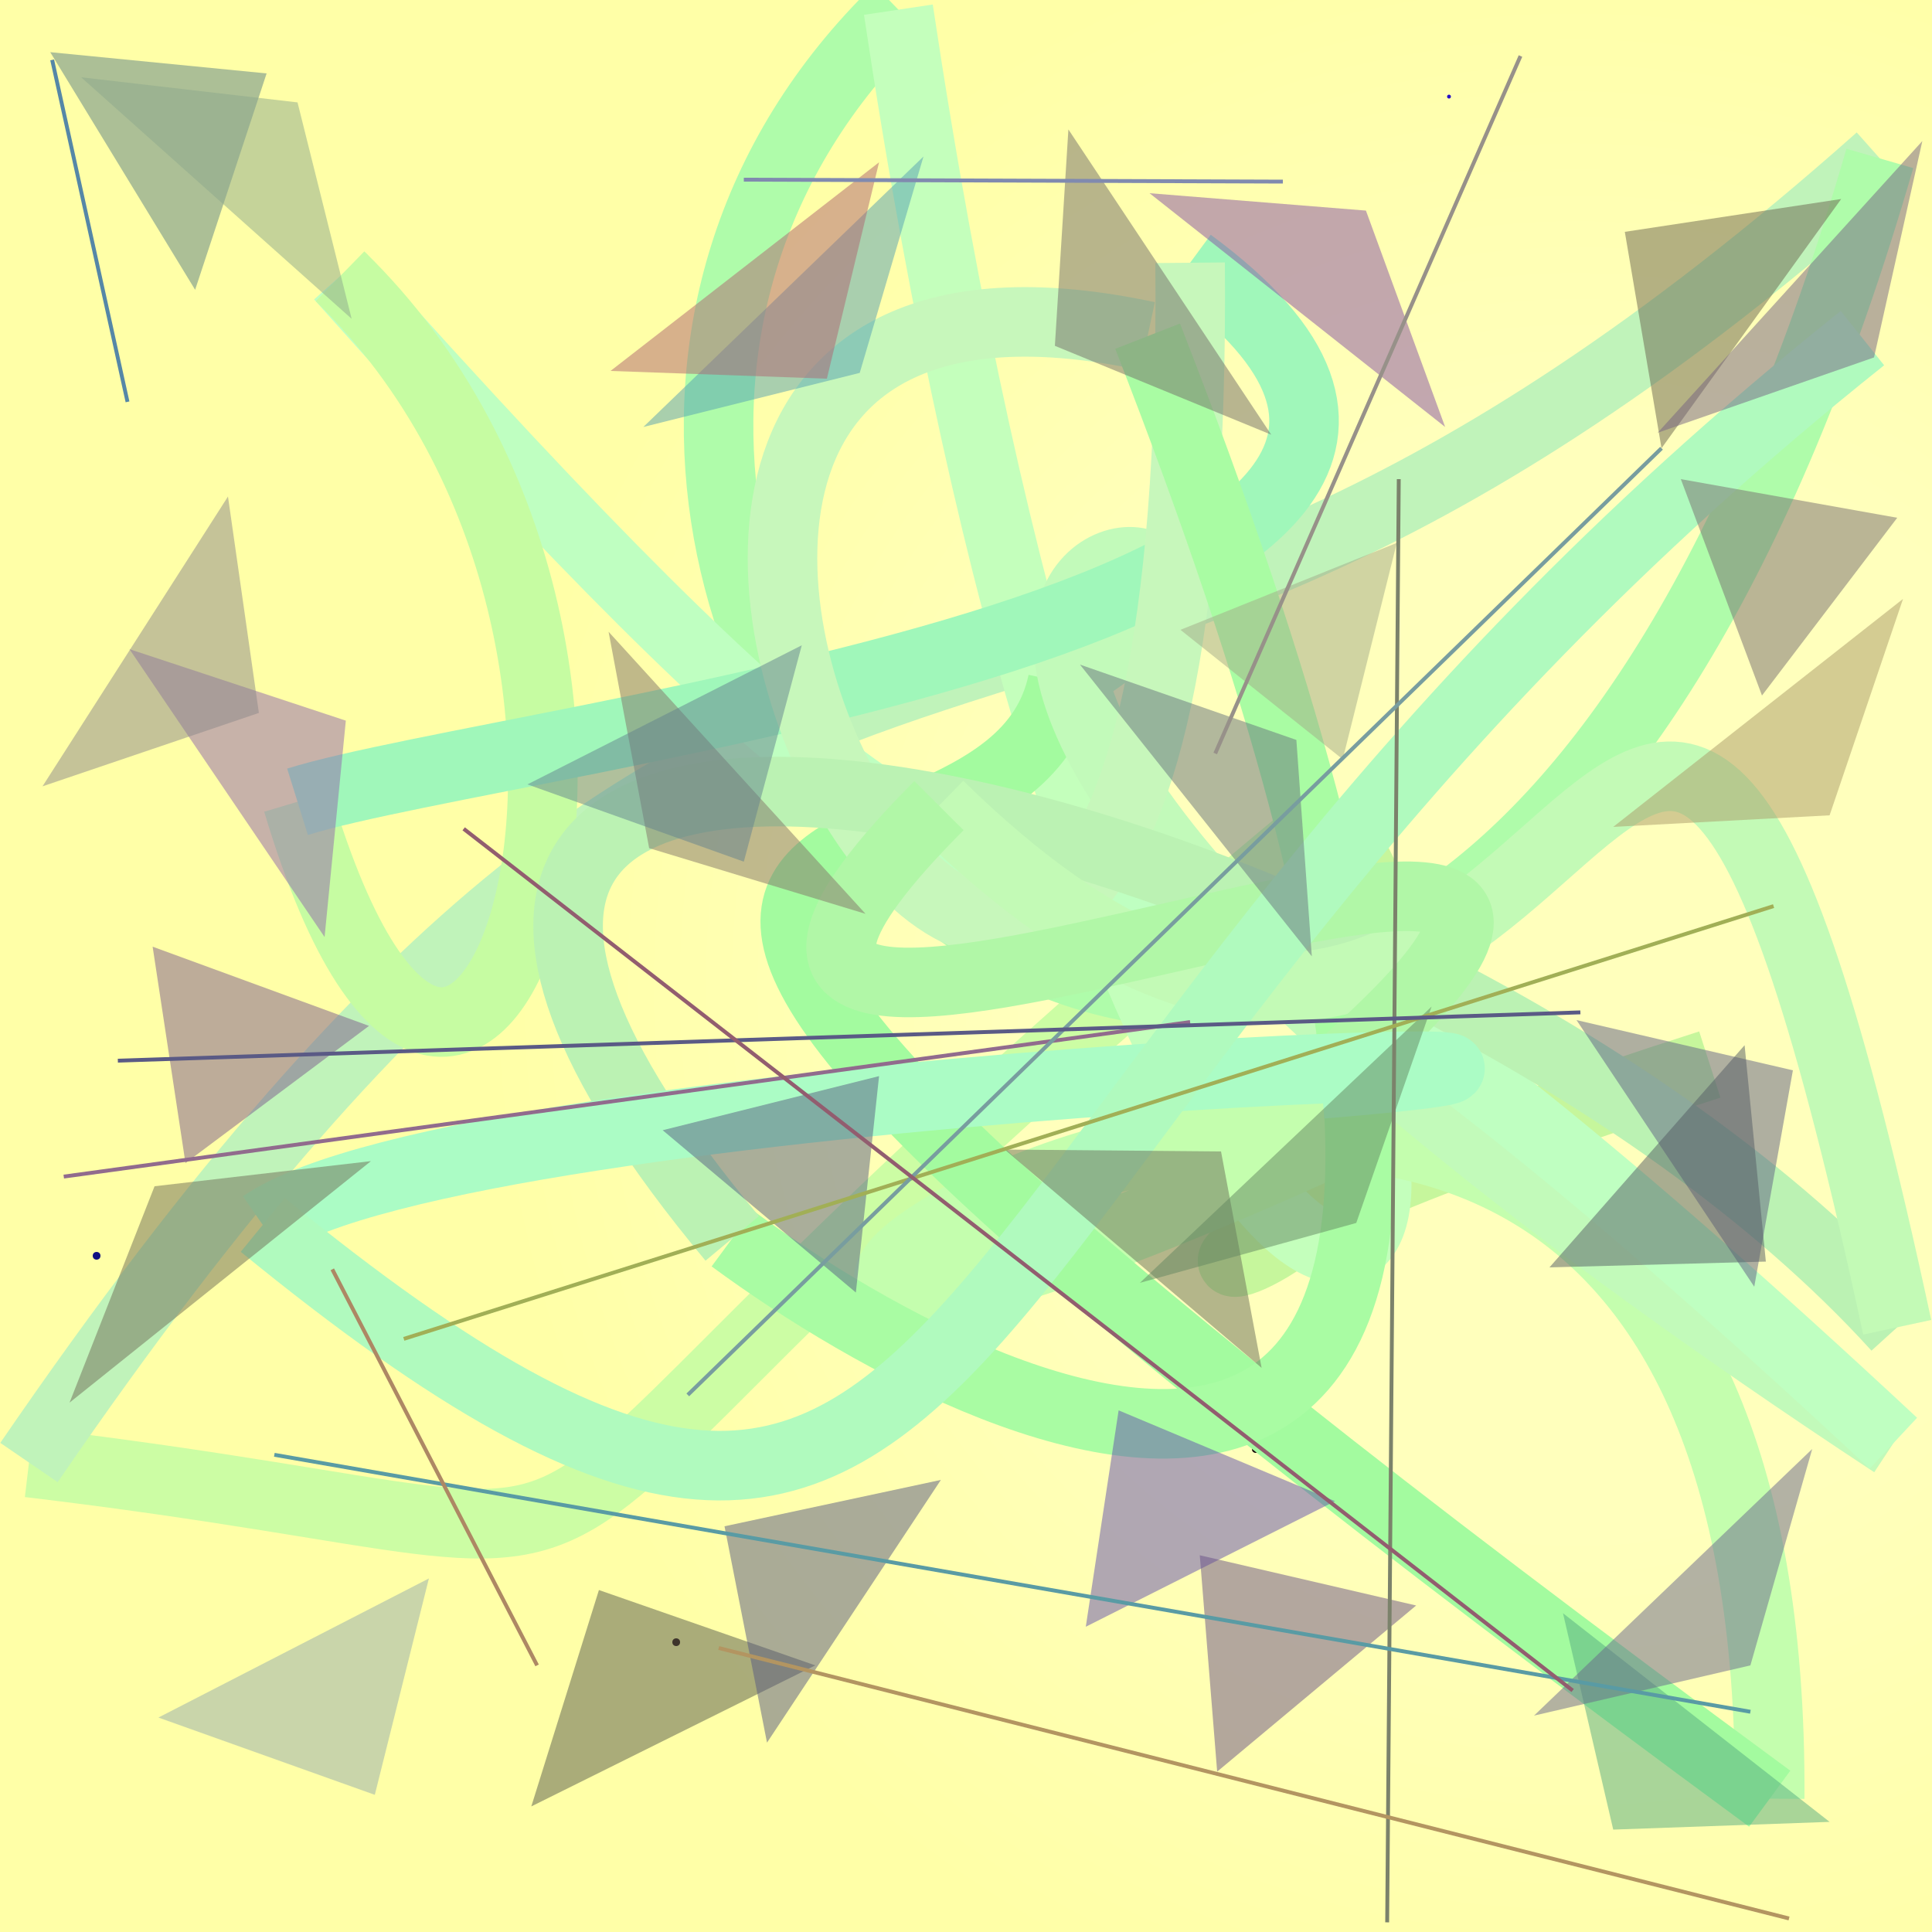
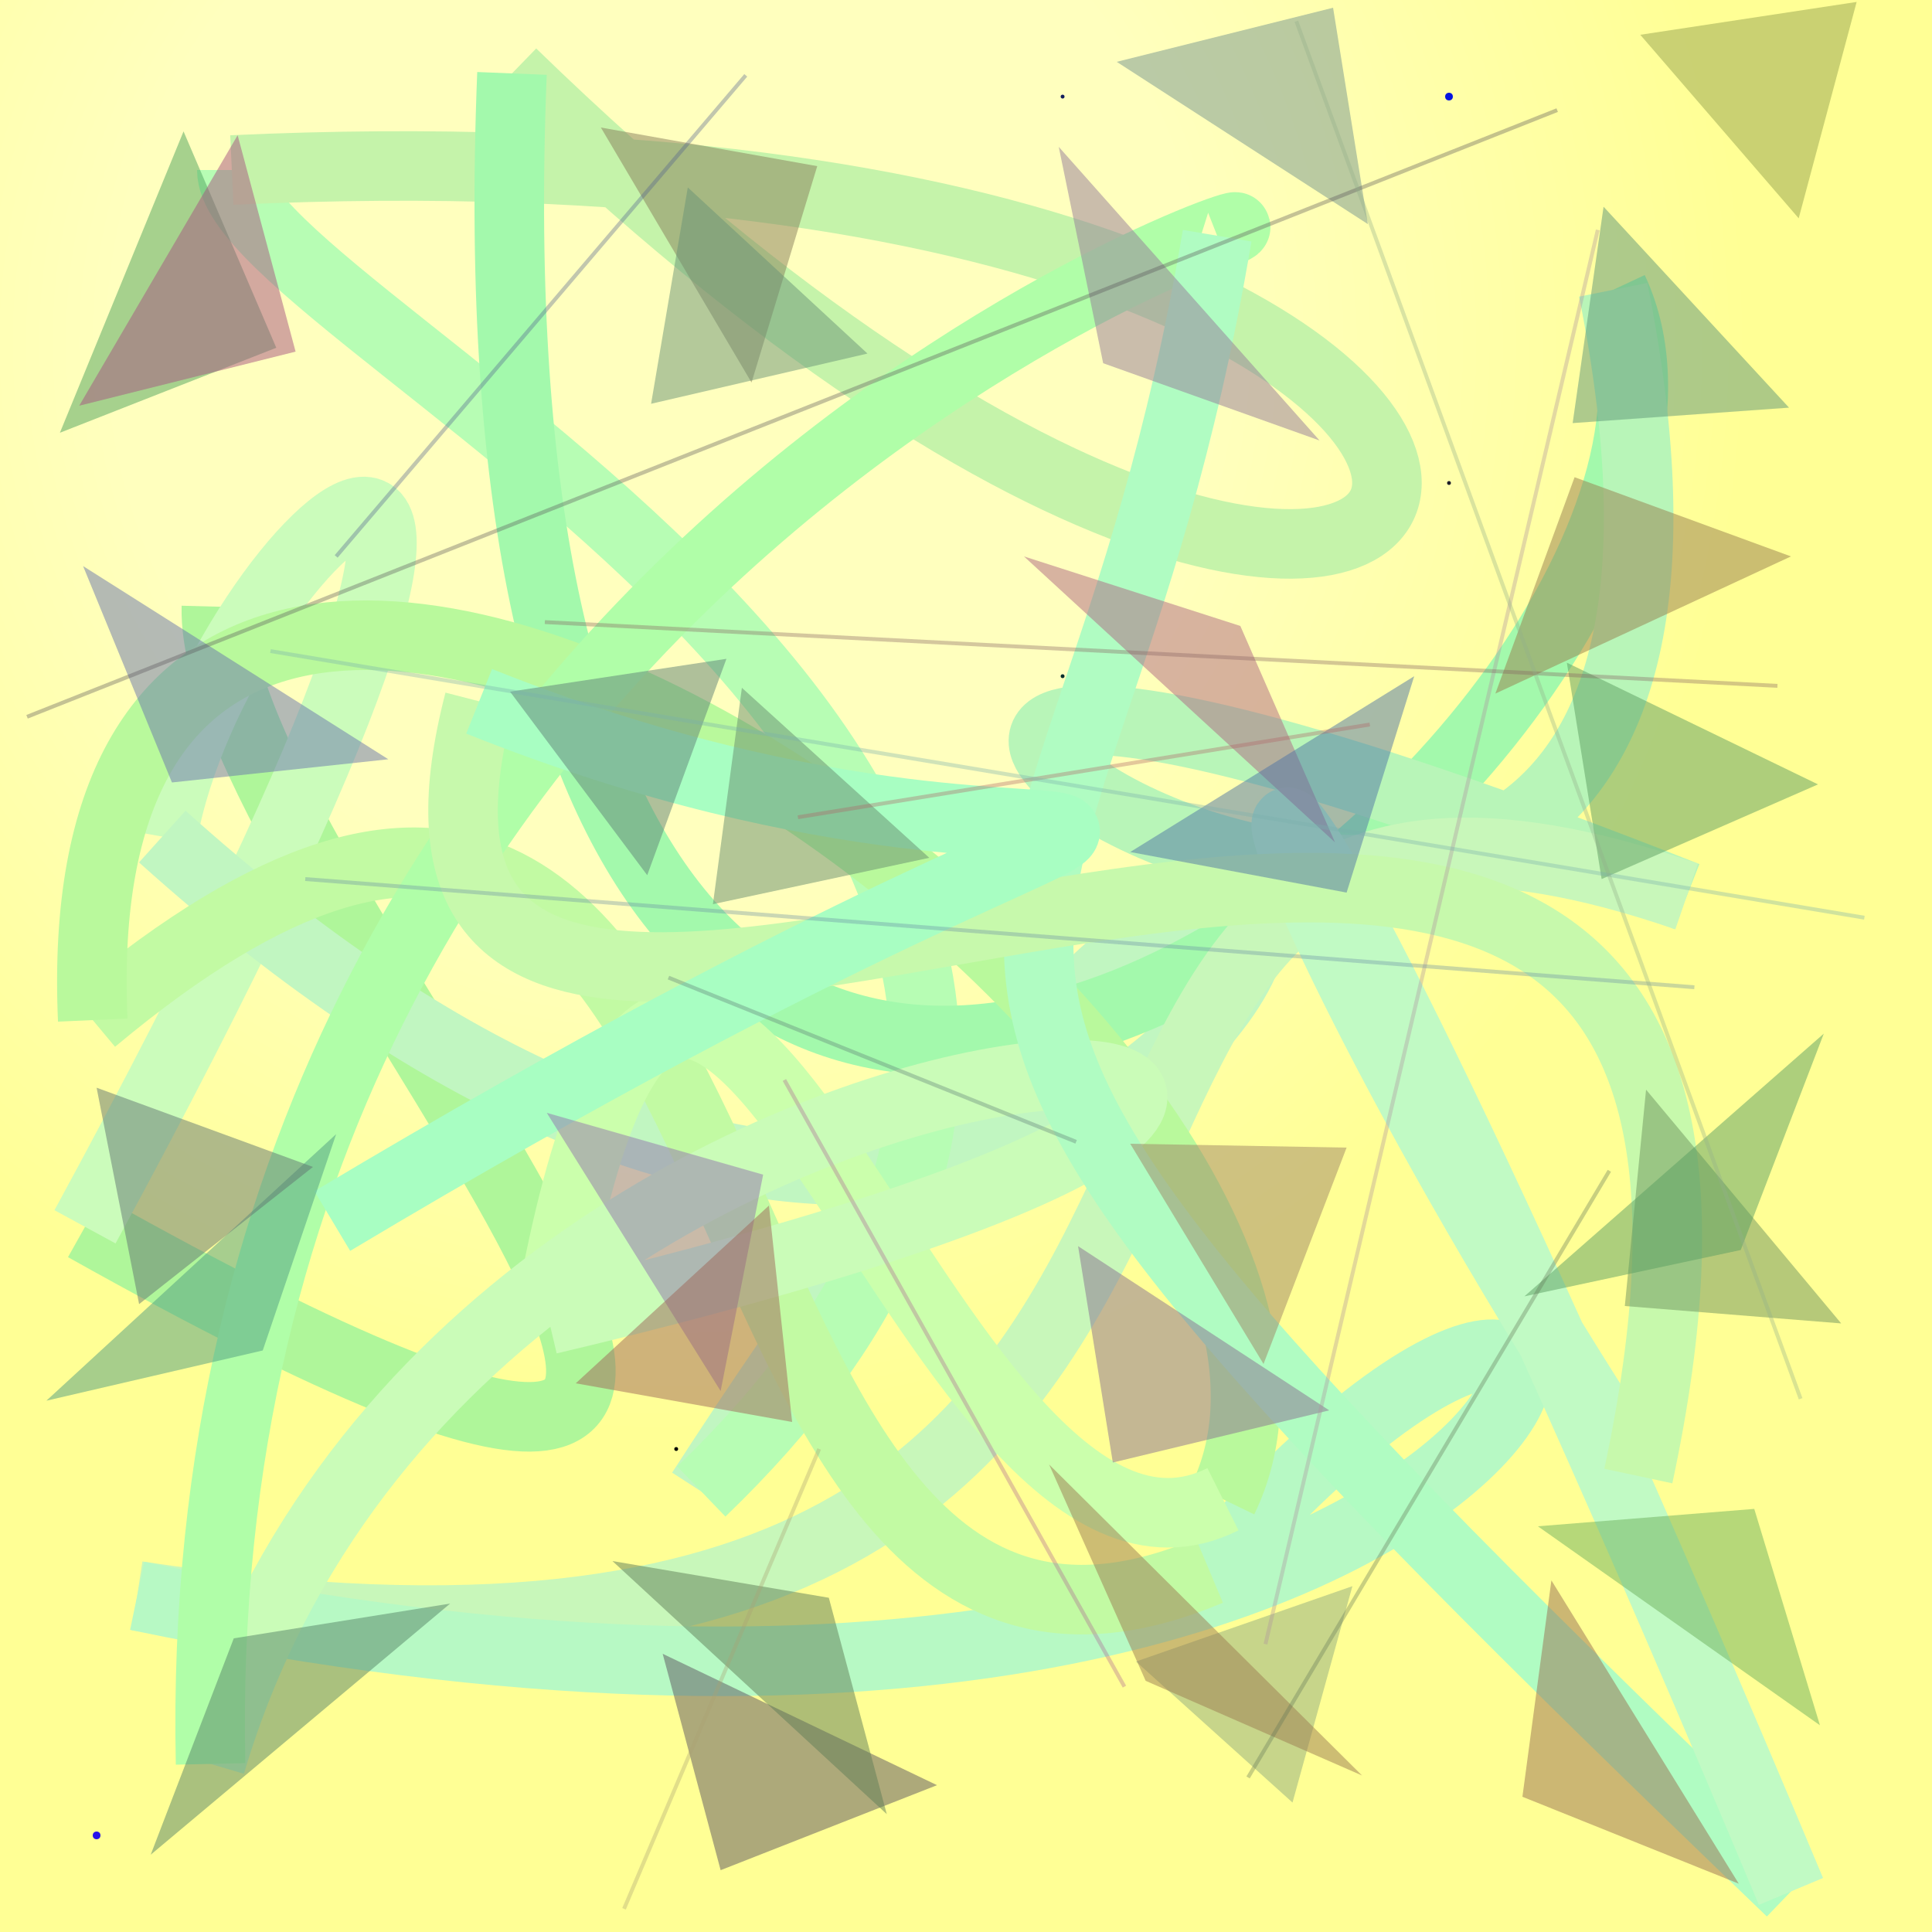
<svg xmlns="http://www.w3.org/2000/svg" xmlns:xlink="http://www.w3.org/1999/xlink" width="500pt" height="500pt" viewBox="0 0 500 500" version="1.1">
  <defs>
-     <radialGradient id="radial0" gradientUnits="userSpaceOnUse" cx="0.813" cy="0.511" fx="0.813" fy="0.511" r="0.6" gradientTransform="matrix(500,0,0,500,0,0)">
-       <stop offset="0.467" style="stop-color:rgb(100%,100%,73.9%);stop-opacity:1;" />
-       <stop offset="0.933" style="stop-color:rgb(100%,100%,65.3%);stop-opacity:1;" />
+     <radialGradient id="radial0" gradientUnits="userSpaceOnUse" cx="0.342" cy="0.18" fx="0.342" fy="0.18" r="0.6" gradientTransform="matrix(500,0,0,500,0,0)">
+       <stop offset="0.467" style="stop-color:rgb(100%,100%,74.6%);stop-opacity:1;" />
+       <stop offset="0.933" style="stop-color:rgb(100%,100%,58.3%);stop-opacity:1;" />
    </radialGradient>
-     <radialGradient id="radial1" gradientUnits="userSpaceOnUse" cx="0.519" cy="0.649" fx="0.519" fy="0.649" r="0.6" gradientTransform="matrix(500,0,0,500,0,0)">
-       <stop offset="0.467" style="stop-color:rgb(14.4%,5.8%,3.9%);stop-opacity:1;" />
-       <stop offset="0.933" style="stop-color:rgb(0.2%,15.3%,90.2%);stop-opacity:1;" />
+     <radialGradient id="radial1" gradientUnits="userSpaceOnUse" cx="0.423" cy="0.601" fx="0.423" fy="0.601" r="0.6" gradientTransform="matrix(500,0,0,500,0,0)">
+       <stop offset="0.467" style="stop-color:rgb(0%,2.9%,0%);stop-opacity:1;" />
+       <stop offset="0.933" style="stop-color:rgb(12.2%,4.5%,93.6%);stop-opacity:1;" />
    </radialGradient>
-     <radialGradient id="radial2" gradientUnits="userSpaceOnUse" cx="0.595" cy="0.88" fx="0.595" fy="0.88" r="0.6" gradientTransform="matrix(500,0,0,500,0,0)">
-       <stop offset="0.467" style="stop-color:rgb(4.3%,0.8%,16.6%);stop-opacity:1;" />
-       <stop offset="0.933" style="stop-color:rgb(11%,8.9%,88.5%);stop-opacity:1;" />
+     <radialGradient id="radial2" gradientUnits="userSpaceOnUse" cx="0.119" cy="0.211" fx="0.119" fy="0.211" r="0.6" gradientTransform="matrix(500,0,0,500,0,0)">
+       <stop offset="0.467" style="stop-color:rgb(4.5%,17.4%,18.9%);stop-opacity:1;" />
+       <stop offset="0.933" style="stop-color:rgb(3%,4.1%,93.7%);stop-opacity:1;" />
    </radialGradient>
-     <radialGradient id="radial3" gradientUnits="userSpaceOnUse" cx="0.869" cy="0.886" fx="0.869" fy="0.886" r="0.6" gradientTransform="matrix(500,0,0,500,0,0)">
-       <stop offset="0.467" style="stop-color:rgb(6.7%,0.3%,1.3%);stop-opacity:1;" />
-       <stop offset="0.933" style="stop-color:rgb(15.9%,2.7%,85.1%);stop-opacity:1;" />
+     <radialGradient id="radial3" gradientUnits="userSpaceOnUse" cx="0.561" cy="0.173" fx="0.561" fy="0.173" r="0.6" gradientTransform="matrix(500,0,0,500,0,0)">
+       <stop offset="0.467" style="stop-color:rgb(2.2%,17.4%,17.4%);stop-opacity:1;" />
+       <stop offset="0.933" style="stop-color:rgb(17.6%,9.6%,83.9%);stop-opacity:1;" />
    </radialGradient>
-     <radialGradient id="radial4" gradientUnits="userSpaceOnUse" cx="0.881" cy="0.824" fx="0.881" fy="0.824" r="0.6" gradientTransform="matrix(500,0,0,500,0,0)">
-       <stop offset="0.467" style="stop-color:rgb(2.5%,14.7%,4.3%);stop-opacity:1;" />
-       <stop offset="0.933" style="stop-color:rgb(15.3%,2.2%,94.1%);stop-opacity:1;" />
+     <radialGradient id="radial4" gradientUnits="userSpaceOnUse" cx="0.464" cy="0.221" fx="0.464" fy="0.221" r="0.6" gradientTransform="matrix(500,0,0,500,0,0)">
+       <stop offset="0.467" style="stop-color:rgb(11.7%,11.6%,14.1%);stop-opacity:1;" />
+       <stop offset="0.933" style="stop-color:rgb(1.6%,16.6%,96.7%);stop-opacity:1;" />
    </radialGradient>
-     <radialGradient id="radial5" gradientUnits="userSpaceOnUse" cx="0.8" cy="0.731" fx="0.8" fy="0.731" r="0.6" gradientTransform="matrix(500,0,0,500,0,0)">
-       <stop offset="0.467" style="stop-color:rgb(6.9%,17.9%,5.3%);stop-opacity:1;" />
-       <stop offset="0.933" style="stop-color:rgb(16.4%,11.5%,90.6%);stop-opacity:1;" />
+     <radialGradient id="radial5" gradientUnits="userSpaceOnUse" cx="0.581" cy="0.784" fx="0.581" fy="0.784" r="0.6" gradientTransform="matrix(500,0,0,500,0,0)">
+       <stop offset="0.467" style="stop-color:rgb(1%,2.3%,5.5%);stop-opacity:1;" />
+       <stop offset="0.933" style="stop-color:rgb(15.2%,7.2%,93%);stop-opacity:1;" />
    </radialGradient>
-     <radialGradient id="radial6" gradientUnits="userSpaceOnUse" cx="0.601" cy="0.525" fx="0.601" fy="0.525" r="0.6" gradientTransform="matrix(500,0,0,500,0,0)">
-       <stop offset="0.467" style="stop-color:rgb(4.5%,16.1%,9.5%);stop-opacity:1;" />
-       <stop offset="0.933" style="stop-color:rgb(18%,3.7%,97.1%);stop-opacity:1;" />
+     <radialGradient id="radial6" gradientUnits="userSpaceOnUse" cx="0.796" cy="0.781" fx="0.796" fy="0.781" r="0.6" gradientTransform="matrix(500,0,0,500,0,0)">
+       <stop offset="0.467" style="stop-color:rgb(11.6%,12.8%,2.2%);stop-opacity:1;" />
+       <stop offset="0.933" style="stop-color:rgb(1.3%,7.6%,87.8%);stop-opacity:1;" />
    </radialGradient>
-     <radialGradient id="radial7" gradientUnits="userSpaceOnUse" cx="0.452" cy="0.783" fx="0.452" fy="0.783" r="0.6" gradientTransform="matrix(500,0,0,500,0,0)">
-       <stop offset="0.467" style="stop-color:rgb(8.2%,12.3%,14.2%);stop-opacity:1;" />
-       <stop offset="0.933" style="stop-color:rgb(4%,0.6%,85.5%);stop-opacity:1;" />
+     <radialGradient id="radial7" gradientUnits="userSpaceOnUse" cx="0.508" cy="0.424" fx="0.508" fy="0.424" r="0.6" gradientTransform="matrix(500,0,0,500,0,0)">
+       <stop offset="0.467" style="stop-color:rgb(0%,10.4%,10.6%);stop-opacity:1;" />
+       <stop offset="0.933" style="stop-color:rgb(19.8%,13%,84%);stop-opacity:1;" />
    </radialGradient>
    <clipPath id="clip1">
      <rect x="0" y="0" width="500" height="500" />
    </clipPath>
    <g id="surface146" clip-path="url(#clip1)">
      <rect x="0" y="0" width="500" height="500" style="fill:url(#radial0);stroke:none;" />
-       <path style=" stroke:none;fill-rule:nonzero;fill:url(#radial1);" d="M 176 425 C 176 426.332 174 426.332 174 425 C 174 423.668 176 423.668 176 425 " />
-       <path style=" stroke:none;fill-rule:nonzero;fill:url(#radial2);" d="M 375.5 225 C 375.5 225.668 374.5 225.668 374.5 225 C 374.5 224.332 375.5 224.332 375.5 225 " />
-       <path style=" stroke:none;fill-rule:nonzero;fill:url(#radial3);" d="M 326 375 C 326 376.332 324 376.332 324 375 C 324 373.668 326 373.668 326 375 " />
-       <path style=" stroke:none;fill-rule:nonzero;fill:url(#radial4);" d="M 326 275 C 326 276.332 324 276.332 324 275 C 324 273.668 326 273.668 326 275 " />
-       <path style=" stroke:none;fill-rule:nonzero;fill:url(#radial5);" d="M 426 275 C 426 276.332 424 276.332 424 275 C 424 273.668 426 273.668 426 275 " />
-       <path style=" stroke:none;fill-rule:nonzero;fill:url(#radial6);" d="M 375.5 25 C 375.5 25.668 374.5 25.668 374.5 25 C 374.5 24.332 375.5 24.332 375.5 25 " />
-       <path style=" stroke:none;fill-rule:nonzero;fill:url(#radial7);" d="M 26 325 C 26 326.332 24 326.332 24 325 C 24 323.668 26 323.668 26 325 " />
-       <path style="fill:none;stroke-width:0.036;stroke-linecap:butt;stroke-linejoin:miter;stroke:rgb(77.8%,96.4%,61.3%);stroke-opacity:1;stroke-miterlimit:10;" d="M 0.885 0.551 C 0.365 0.718 0.854 0.684 0.689 0.423 " transform="matrix(500,0,0,500,0,0)" />
-       <path style="fill:none;stroke-width:0.036;stroke-linecap:butt;stroke-linejoin:miter;stroke:rgb(80%,99.4%,64.4%);stroke-opacity:1;stroke-miterlimit:10;" d="M 0.689 0.423 C 0.16 0.859 0.419 0.805 0.015 0.757 " transform="matrix(500,0,0,500,0,0)" />
-       <path style="fill:none;stroke-width:0.036;stroke-linecap:butt;stroke-linejoin:miter;stroke:rgb(75.2%,95.1%,73%);stroke-opacity:1;stroke-miterlimit:10;" d="M 0.015 0.757 C 0.413 0.176 0.514 0.49 0.973 0.082 " transform="matrix(500,0,0,500,0,0)" />
-       <path style="fill:none;stroke-width:0.036;stroke-linecap:butt;stroke-linejoin:miter;stroke:rgb(68.7%,98.7%,66.8%);stroke-opacity:1;stroke-miterlimit:10;" d="M 0.973 0.082 C 0.726 0.935 0.147 0.314 0.465 0.005 " transform="matrix(500,0,0,500,0,0)" />
-       <path style="fill:none;stroke-width:0.036;stroke-linecap:butt;stroke-linejoin:miter;stroke:rgb(76.7%,100%,73.9%);stroke-opacity:1;stroke-miterlimit:10;" d="M 0.465 0.005 C 0.563 0.659 0.74 0.729 0.709 0.582 " transform="matrix(500,0,0,500,0,0)" />
-       <path style="fill:none;stroke-width:0.036;stroke-linecap:butt;stroke-linejoin:miter;stroke:rgb(76.9%,99.6%,68.1%);stroke-opacity:1;stroke-miterlimit:10;" d="M 0.709 0.582 C 0.045 0.888 0.92 0.215 0.916 0.931 " transform="matrix(500,0,0,500,0,0)" />
-       <path style="fill:none;stroke-width:0.036;stroke-linecap:butt;stroke-linejoin:miter;stroke:rgb(64.1%,98.6%,62.5%);stroke-opacity:1;stroke-miterlimit:10;" d="M 0.916 0.931 C 0.092 0.325 0.518 0.505 0.55 0.353 " transform="matrix(500,0,0,500,0,0)" />
-       <path style="fill:none;stroke-width:0.036;stroke-linecap:butt;stroke-linejoin:miter;stroke:rgb(75.9%,97.9%,72.8%);stroke-opacity:1;stroke-miterlimit:10;" d="M 0.55 0.353 C 0.753 0.235 0.216 0.244 0.98 0.747 " transform="matrix(500,0,0,500,0,0)" />
-       <path style="fill:none;stroke-width:0.036;stroke-linecap:butt;stroke-linejoin:miter;stroke:rgb(74.9%,100%,75.5%);stroke-opacity:1;stroke-miterlimit:10;" d="M 0.98 0.747 C 0.373 0.181 0.689 0.718 0.176 0.143 " transform="matrix(500,0,0,500,0,0)" />
-       <path style="fill:none;stroke-width:0.036;stroke-linecap:butt;stroke-linejoin:miter;stroke:rgb(77.8%,99%,63.4%);stroke-opacity:1;stroke-miterlimit:10;" d="M 0.176 0.143 C 0.376 0.338 0.245 0.72 0.154 0.415 " transform="matrix(500,0,0,500,0,0)" />
-       <path style="fill:none;stroke-width:0.036;stroke-linecap:butt;stroke-linejoin:miter;stroke:rgb(62.6%,96.7%,72.8%);stroke-opacity:1;stroke-miterlimit:10;" d="M 0.154 0.415 C 0.266 0.38 0.862 0.317 0.616 0.136 " transform="matrix(500,0,0,500,0,0)" />
-       <path style="fill:none;stroke-width:0.036;stroke-linecap:butt;stroke-linejoin:miter;stroke:rgb(77.9%,96.7%,73.2%);stroke-opacity:1;stroke-miterlimit:10;" d="M 0.616 0.136 C 0.623 0.929 0.153 0.08 0.594 0.174 " transform="matrix(500,0,0,500,0,0)" />
-       <path style="fill:none;stroke-width:0.036;stroke-linecap:butt;stroke-linejoin:miter;stroke:rgb(66.1%,98.7%,63.9%);stroke-opacity:1;stroke-miterlimit:10;" d="M 0.594 0.174 C 0.885 0.919 0.523 0.747 0.379 0.641 " transform="matrix(500,0,0,500,0,0)" />
-       <path style="fill:none;stroke-width:0.036;stroke-linecap:butt;stroke-linejoin:miter;stroke:rgb(73.3%,95%,70.2%);stroke-opacity:1;stroke-miterlimit:10;" d="M 0.379 0.641 C 0.059 0.257 0.728 0.407 0.982 0.687 " transform="matrix(500,0,0,500,0,0)" />
-       <path style="fill:none;stroke-width:0.036;stroke-linecap:butt;stroke-linejoin:miter;stroke:rgb(76.4%,98%,71.2%);stroke-opacity:1;stroke-miterlimit:10;" d="M 0.982 0.687 C 0.842 0.036 0.827 0.751 0.486 0.417 " transform="matrix(500,0,0,500,0,0)" />
-       <path style="fill:none;stroke-width:0.036;stroke-linecap:butt;stroke-linejoin:miter;stroke:rgb(69.4%,96.9%,65.3%);stroke-opacity:1;stroke-miterlimit:10;" d="M 0.486 0.417 C 0.241 0.663 0.98 0.306 0.684 0.561 " transform="matrix(500,0,0,500,0,0)" />
-       <path style="fill:none;stroke-width:0.036;stroke-linecap:butt;stroke-linejoin:miter;stroke:rgb(67.1%,98.9%,77.2%);stroke-opacity:1;stroke-miterlimit:10;" d="M 0.684 0.561 C 0.971 0.537 0.243 0.56 0.136 0.634 " transform="matrix(500,0,0,500,0,0)" />
-       <path style="fill:none;stroke-width:0.036;stroke-linecap:butt;stroke-linejoin:miter;stroke:rgb(69.2%,98.1%,74.7%);stroke-opacity:1;stroke-miterlimit:10;" d="M 0.136 0.634 C 0.536 0.961 0.447 0.587 0.964 0.175 " transform="matrix(500,0,0,500,0,0)" />
-       <path style=" stroke:none;fill-rule:nonzero;fill:rgb(35.4%,50.7%,52.8%);fill-opacity:0.5;" d="M 13 13.5 L 69 19 L 50.5 75 L 13 13.5 " />
-       <path style=" stroke:none;fill-rule:nonzero;fill:rgb(33.2%,63.2%,69.8%);fill-opacity:0.5;" d="M 166.5 110.5 L 222.5 96.5 L 239 40.5 L 166.5 110.5 " />
-       <path style=" stroke:none;fill-rule:nonzero;fill:rgb(52.6%,31.7%,64.3%);fill-opacity:0.5;" d="M 297.5 50 L 353.5 54.5 L 374 110.5 L 297.5 50 " />
-       <path style=" stroke:none;fill-rule:nonzero;fill:rgb(41.7%,39.7%,30.5%);fill-opacity:0.5;" d="M 476.5 51.5 L 420.5 60 L 430 116 L 476.5 51.5 " />
-       <path style=" stroke:none;fill-rule:nonzero;fill:rgb(67.2%,60.9%,41%);fill-opacity:0.5;" d="M 417.5 214 L 473.5 211 L 492.5 155 L 417.5 214 " />
-       <path style=" stroke:none;fill-rule:nonzero;fill:rgb(63.4%,67.1%,53.5%);fill-opacity:0.5;" d="M 305.5 163 L 361.5 140.5 L 347.5 196.5 L 305.5 163 " />
-       <path style=" stroke:none;fill-rule:nonzero;fill:rgb(51.1%,45.7%,40.7%);fill-opacity:0.5;" d="M 224 236.5 L 168 219.5 L 157.5 163.5 L 224 236.5 " />
-       <path style=" stroke:none;fill-rule:nonzero;fill:rgb(56.4%,40%,67.9%);fill-opacity:0.5;" d="M 33.5 168 L 89.5 186.5 L 84 242.5 L 33.5 168 " />
-       <path style=" stroke:none;fill-rule:nonzero;fill:rgb(43.7%,42.5%,33.6%);fill-opacity:0.5;" d="M 96 300.5 L 40 307 L 18 363 L 96 300.5 " />
-       <path style=" stroke:none;fill-rule:nonzero;fill:rgb(34.3%,37.3%,50.8%);fill-opacity:0.5;" d="M 171.5 292.5 L 227.5 278.5 L 221.5 334.5 L 171.5 292.5 " />
-       <path style=" stroke:none;fill-rule:nonzero;fill:rgb(41.4%,43.3%,34.4%);fill-opacity:0.5;" d="M 260 297.5 L 316 298 L 326.5 354 L 260 297.5 " />
-       <path style=" stroke:none;fill-rule:nonzero;fill:rgb(37.9%,37.9%,52%);fill-opacity:0.5;" d="M 408 264 L 464 277 L 454 333 L 408 264 " />
-       <path style=" stroke:none;fill-rule:nonzero;fill:rgb(32.9%,67.3%,50.5%);fill-opacity:0.5;" d="M 473.5 471.5 L 417.5 473.5 L 404.5 417.5 L 473.5 471.5 " />
-       <path style=" stroke:none;fill-rule:nonzero;fill:rgb(38.4%,31.7%,68.8%);fill-opacity:0.5;" d="M 345.5 388.5 L 289.5 365 L 281 421 L 345.5 388.5 " />
-       <path style=" stroke:none;fill-rule:nonzero;fill:rgb(33.8%,35.5%,30.1%);fill-opacity:0.5;" d="M 211 431 L 155 411.5 L 137.5 467.5 L 211 431 " />
-       <path style=" stroke:none;fill-rule:nonzero;fill:rgb(55%,53.9%,54.7%);fill-opacity:0.5;" d="M 11 203.5 L 67 184.5 L 59 128.5 L 11 203.5 " />
-       <path style=" stroke:none;fill-rule:nonzero;fill:rgb(39%,50.8%,55.8%);fill-opacity:0.5;" d="M 136.5 203 L 192.5 223 L 207.5 167 L 136.5 203 " />
-       <path style=" stroke:none;fill-rule:nonzero;fill:rgb(38.5%,52.4%,37.8%);fill-opacity:0.5;" d="M 295 332 L 351 316.5 L 370.5 260.5 L 295 332 " />
-       <path style=" stroke:none;fill-rule:nonzero;fill:rgb(45.3%,38.6%,51.3%);fill-opacity:0.5;" d="M 429 112 L 485 92.5 L 497.5 36.5 L 429 112 " />
-       <path style=" stroke:none;fill-rule:nonzero;fill:rgb(55%,66.2%,54.8%);fill-opacity:0.5;" d="M 21 20 L 77 26.5 L 91 82.5 L 21 20 " />
-       <path style=" stroke:none;fill-rule:nonzero;fill:rgb(69%,39.5%,44.2%);fill-opacity:0.5;" d="M 158 96 L 214 98 L 227.5 42 L 158 96 " />
-       <path style=" stroke:none;fill-rule:nonzero;fill:rgb(48.7%,35.3%,55%);fill-opacity:0.5;" d="M 95.5 265.5 L 39.5 245 L 48 301 L 95.5 265.5 " />
-       <path style=" stroke:none;fill-rule:nonzero;fill:rgb(58.2%,67.6%,68.5%);fill-opacity:0.5;" d="M 41 444.5 L 97 464.5 L 111 408.5 L 41 444.5 " />
-       <path style=" stroke:none;fill-rule:nonzero;fill:rgb(33.8%,34.6%,51.5%);fill-opacity:0.5;" d="M 243.5 383 L 187.5 395 L 198.5 451 L 243.5 383 " />
-       <path style=" stroke:none;fill-rule:nonzero;fill:rgb(45.2%,42.3%,40.8%);fill-opacity:0.5;" d="M 329 112.5 L 273 89.5 L 276.5 33.5 L 329 112.5 " />
-       <path style=" stroke:none;fill-rule:nonzero;fill:rgb(41.1%,40.5%,54.8%);fill-opacity:0.5;" d="M 397 444 L 453 431 L 469 375 L 397 444 " />
-       <path style=" stroke:none;fill-rule:nonzero;fill:rgb(40.4%,45%,49%);fill-opacity:0.5;" d="M 279.5 172 L 335.5 191.5 L 339.5 247.5 L 279.5 172 " />
-       <path style=" stroke:none;fill-rule:nonzero;fill:rgb(46.6%,42.4%,43.3%);fill-opacity:0.5;" d="M 491 134 L 435 124 L 456 180 L 491 134 " />
-       <path style=" stroke:none;fill-rule:nonzero;fill:rgb(41%,31.5%,52.8%);fill-opacity:0.5;" d="M 366.5 415.5 L 310.5 402.5 L 315 458.5 L 366.5 415.5 " />
-       <path style=" stroke:none;fill-rule:nonzero;fill:rgb(33.2%,36.1%,39.8%);fill-opacity:0.5;" d="M 401 328 L 457 326.5 L 451.5 270.5 L 401 328 " />
-       <path style="fill:none;stroke-width:0.002;stroke-linecap:butt;stroke-linejoin:miter;stroke:rgb(48.2%,51.1%,42.1%);stroke-opacity:1;stroke-miterlimit:10;" d="M 0.718 0.995 L 0.724 0.248 " transform="matrix(500,0,0,500,0,0)" />
-       <path style="fill:none;stroke-width:0.002;stroke-linecap:butt;stroke-linejoin:miter;stroke:rgb(35%,60.6%,64.3%);stroke-opacity:1;stroke-miterlimit:10;" d="M 0.906 0.886 L 0.142 0.753 " transform="matrix(500,0,0,500,0,0)" />
-       <path style="fill:none;stroke-width:0.002;stroke-linecap:butt;stroke-linejoin:miter;stroke:rgb(63.1%,68.5%,33.7%);stroke-opacity:1;stroke-miterlimit:10;" d="M 0.209 0.693 L 0.918 0.469 " transform="matrix(500,0,0,500,0,0)" />
-       <path style="fill:none;stroke-width:0.002;stroke-linecap:butt;stroke-linejoin:miter;stroke:rgb(56.9%,42.1%,55.2%);stroke-opacity:1;stroke-miterlimit:10;" d="M 0.033 0.609 L 0.616 0.529 " transform="matrix(500,0,0,500,0,0)" />
-       <path style="fill:none;stroke-width:0.002;stroke-linecap:butt;stroke-linejoin:miter;stroke:rgb(47.2%,61.7%,62.4%);stroke-opacity:1;stroke-miterlimit:10;" d="M 0.356 0.722 L 0.86 0.232 " transform="matrix(500,0,0,500,0,0)" />
-       <path style="fill:none;stroke-width:0.002;stroke-linecap:butt;stroke-linejoin:miter;stroke:rgb(35.1%,35.3%,52.1%);stroke-opacity:1;stroke-miterlimit:10;" d="M 0.818 0.524 L 0.061 0.549 " transform="matrix(500,0,0,500,0,0)" />
-       <path style="fill:none;stroke-width:0.002;stroke-linecap:butt;stroke-linejoin:miter;stroke:rgb(33.2%,53.1%,65.4%);stroke-opacity:1;stroke-miterlimit:10;" d="M 0.027 0.031 L 0.066 0.208 " transform="matrix(500,0,0,500,0,0)" />
-       <path style="fill:none;stroke-width:0.002;stroke-linecap:butt;stroke-linejoin:miter;stroke:rgb(59.3%,57%,53.7%);stroke-opacity:1;stroke-miterlimit:10;" d="M 0.787 0.029 L 0.629 0.39 " transform="matrix(500,0,0,500,0,0)" />
-       <path style="fill:none;stroke-width:0.002;stroke-linecap:butt;stroke-linejoin:miter;stroke:rgb(57.1%,36.6%,43.5%);stroke-opacity:1;stroke-miterlimit:10;" d="M 0.24 0.429 L 0.814 0.875 " transform="matrix(500,0,0,500,0,0)" />
-       <path style="fill:none;stroke-width:0.002;stroke-linecap:butt;stroke-linejoin:miter;stroke:rgb(50.1%,54.3%,68.7%);stroke-opacity:1;stroke-miterlimit:10;" d="M 0.664 0.094 L 0.385 0.093 " transform="matrix(500,0,0,500,0,0)" />
-       <path style="fill:none;stroke-width:0.002;stroke-linecap:butt;stroke-linejoin:miter;stroke:rgb(67.7%,53.3%,39.2%);stroke-opacity:1;stroke-miterlimit:10;" d="M 0.172 0.657 L 0.278 0.862 " transform="matrix(500,0,0,500,0,0)" />
-       <path style="fill:none;stroke-width:0.002;stroke-linecap:butt;stroke-linejoin:miter;stroke:rgb(70%,58.6%,38.1%);stroke-opacity:1;stroke-miterlimit:10;" d="M 0.926 0.993 L 0.372 0.853 " transform="matrix(500,0,0,500,0,0)" />
+       <path style=" stroke:none;fill-rule:nonzero;fill:url(#radial1);" d="M 175.5 375 C 175.5 375.668 174.5 375.668 174.5 375 C 174.5 374.332 175.5 374.332 175.5 375 " />
+       <path style=" stroke:none;fill-rule:nonzero;fill:url(#radial2);" d="M 225.5 275 C 225.5 275.668 224.5 275.668 224.5 275 C 224.5 274.332 225.5 274.332 225.5 275 " />
+       <path style=" stroke:none;fill-rule:nonzero;fill:url(#radial3);" d="M 275.5 175 C 275.5 175.668 274.5 175.668 274.5 175 C 274.5 174.332 275.5 174.332 275.5 175 " />
+       <path style=" stroke:none;fill-rule:nonzero;fill:url(#radial4);" d="M 375.5 125 C 375.5 125.668 374.5 125.668 374.5 125 C 374.5 124.332 375.5 124.332 375.5 125 " />
+       <path style=" stroke:none;fill-rule:nonzero;fill:url(#radial5);" d="M 26 475 C 26 476.332 24 476.332 24 475 C 24 473.668 26 473.668 26 475 " />
+       <path style=" stroke:none;fill-rule:nonzero;fill:url(#radial6);" d="M 376 25 C 376 26.332 374 26.332 374 25 C 374 23.668 376 23.668 376 25 " />
+       <path style=" stroke:none;fill-rule:nonzero;fill:url(#radial7);" d="M 275.5 25 C 275.5 25.668 274.5 25.668 274.5 25 C 274.5 24.332 275.5 24.332 275.5 25 " />
+       <path style="fill:none;stroke-width:0.036;stroke-linecap:butt;stroke-linejoin:miter;stroke:rgb(68.7%,96.3%,60.3%);stroke-opacity:1;stroke-miterlimit:10;" d="M 0.112 0.314 C 0.108 0.464 0.581 0.936 0.044 0.635 " transform="matrix(500,0,0,500,0,0)" />
+       <path style="fill:none;stroke-width:0.036;stroke-linecap:butt;stroke-linejoin:miter;stroke:rgb(79.5%,98.9%,73.3%);stroke-opacity:1;stroke-miterlimit:10;" d="M 0.044 0.635 C 0.348 0.076 0.112 0.274 0.084 0.433 " transform="matrix(500,0,0,500,0,0)" />
+       <path style="fill:none;stroke-width:0.036;stroke-linecap:butt;stroke-linejoin:miter;stroke:rgb(75.7%,96.3%,75.5%);stroke-opacity:1;stroke-miterlimit:10;" d="M 0.084 0.433 C 0.681 0.97 0.854 0.012 0.363 0.772 " transform="matrix(500,0,0,500,0,0)" />
+       <path style="fill:none;stroke-width:0.036;stroke-linecap:butt;stroke-linejoin:miter;stroke:rgb(71.8%,99.1%,70.5%);stroke-opacity:1;stroke-miterlimit:10;" d="M 0.363 0.772 C 0.726 0.423 0.12 0.169 0.12 0.088 " transform="matrix(500,0,0,500,0,0)" />
+       <path style="fill:none;stroke-width:0.036;stroke-linecap:butt;stroke-linejoin:miter;stroke:rgb(77.3%,95.2%,66.7%);stroke-opacity:1;stroke-miterlimit:10;" d="M 0.12 0.088 C 0.967 0.049 0.819 0.576 0.265 0.038 " transform="matrix(500,0,0,500,0,0)" />
+       <path style="fill:none;stroke-width:0.036;stroke-linecap:butt;stroke-linejoin:miter;stroke:rgb(63.8%,97.7%,67.3%);stroke-opacity:1;stroke-miterlimit:10;" d="M 0.265 0.038 C 0.228 0.957 0.939 0.372 0.835 0.15 " transform="matrix(500,0,0,500,0,0)" />
+       <path style="fill:none;stroke-width:0.036;stroke-linecap:butt;stroke-linejoin:miter;stroke:rgb(72.1%,95.9%,72.1%);stroke-opacity:1;stroke-miterlimit:10;" d="M 0.835 0.15 C 0.964 0.794 0.083 0.152 0.873 0.464 " transform="matrix(500,0,0,500,0,0)" />
+       <path style="fill:none;stroke-width:0.036;stroke-linecap:butt;stroke-linejoin:miter;stroke:rgb(78.3%,96.8%,72.8%);stroke-opacity:1;stroke-miterlimit:10;" d="M 0.873 0.464 C 0.445 0.317 0.774 0.933 0.071 0.826 " transform="matrix(500,0,0,500,0,0)" />
+       <path style="fill:none;stroke-width:0.036;stroke-linecap:butt;stroke-linejoin:miter;stroke:rgb(71.9%,97.5%,77%);stroke-opacity:1;stroke-miterlimit:10;" d="M 0.071 0.826 C 0.859 0.99 0.912 0.488 0.626 0.813 " transform="matrix(500,0,0,500,0,0)" />
+       <path style="fill:none;stroke-width:0.036;stroke-linecap:butt;stroke-linejoin:miter;stroke:rgb(76.1%,97.9%,64.1%);stroke-opacity:1;stroke-miterlimit:10;" d="M 0.626 0.813 C 0.324 0.94 0.431 0.208 0.048 0.528 " transform="matrix(500,0,0,500,0,0)" />
+       <path style="fill:none;stroke-width:0.036;stroke-linecap:butt;stroke-linejoin:miter;stroke:rgb(72.6%,97.6%,61.3%);stroke-opacity:1;stroke-miterlimit:10;" d="M 0.048 0.528 C 0.027 0.053 0.744 0.547 0.633 0.776 " transform="matrix(500,0,0,500,0,0)" />
+       <path style="fill:none;stroke-width:0.036;stroke-linecap:butt;stroke-linejoin:miter;stroke:rgb(79.8%,100%,67.5%);stroke-opacity:1;stroke-miterlimit:10;" d="M 0.633 0.776 C 0.479 0.853 0.359 0.261 0.284 0.683 " transform="matrix(500,0,0,500,0,0)" />
+       <path style="fill:none;stroke-width:0.036;stroke-linecap:butt;stroke-linejoin:miter;stroke:rgb(79.2%,98.8%,72.1%);stroke-opacity:1;stroke-miterlimit:10;" d="M 0.284 0.683 C 0.995 0.515 0.247 0.447 0.109 0.913 " transform="matrix(500,0,0,500,0,0)" />
+       <path style="fill:none;stroke-width:0.036;stroke-linecap:butt;stroke-linejoin:miter;stroke:rgb(69%,99.8%,65.7%);stroke-opacity:1;stroke-miterlimit:10;" d="M 0.109 0.913 C 0.095 0.267 0.724 0.085 0.63 0.122 " transform="matrix(500,0,0,500,0,0)" />
+       <path style="fill:none;stroke-width:0.036;stroke-linecap:butt;stroke-linejoin:miter;stroke:rgb(69.2%,98.8%,76%);stroke-opacity:1;stroke-miterlimit:10;" d="M 0.63 0.122 C 0.556 0.561 0.363 0.437 0.927 0.979 " transform="matrix(500,0,0,500,0,0)" />
+       <path style="fill:none;stroke-width:0.036;stroke-linecap:butt;stroke-linejoin:miter;stroke:rgb(75.8%,97.9%,76.8%);stroke-opacity:1;stroke-miterlimit:10;" d="M 0.927 0.979 C 0.591 0.177 0.595 0.377 0.848 0.764 " transform="matrix(500,0,0,500,0,0)" />
+       <path style="fill:none;stroke-width:0.036;stroke-linecap:butt;stroke-linejoin:miter;stroke:rgb(78.2%,97.7%,67.6%);stroke-opacity:1;stroke-miterlimit:10;" d="M 0.848 0.764 C 0.984 0.128 0.148 0.75 0.248 0.363 " transform="matrix(500,0,0,500,0,0)" />
+       <path style="fill:none;stroke-width:0.036;stroke-linecap:butt;stroke-linejoin:miter;stroke:rgb(66%,99.7%,76.1%);stroke-opacity:1;stroke-miterlimit:10;" d="M 0.248 0.363 C 0.613 0.509 0.717 0.306 0.172 0.632 " transform="matrix(500,0,0,500,0,0)" />
+       <path style=" stroke:none;fill-rule:nonzero;fill:rgb(30.5%,64.3%,37%);fill-opacity:0.498;" d="M 15.5 112 L 71.5 90 L 47.5 34 L 15.5 112 " />
+       <path style=" stroke:none;fill-rule:nonzero;fill:rgb(52.8%,48.9%,35.6%);fill-opacity:0.498;" d="M 155.5 33 L 211.5 43 L 194.5 99 L 155.5 33 " />
+       <path style=" stroke:none;fill-rule:nonzero;fill:rgb(58.3%,48.5%,60.2%);fill-opacity:0.498;" d="M 341.5 114 L 285.5 94 L 274 38 L 341.5 114 " />
+       <path style=" stroke:none;fill-rule:nonzero;fill:rgb(36.5%,58.7%,47%);fill-opacity:0.498;" d="M 463 105.5 L 407 109.5 L 415 53.5 L 463 105.5 " />
+       <path style=" stroke:none;fill-rule:nonzero;fill:rgb(36.3%,61.4%,37.9%);fill-opacity:0.498;" d="M 470.5 203 L 414.5 227.5 L 405.5 171.5 L 470.5 203 " />
+       <path style=" stroke:none;fill-rule:nonzero;fill:rgb(68.5%,40.9%,51.3%);fill-opacity:0.498;" d="M 265 144 L 321 162 L 345.5 218 L 265 144 " />
+       <path style=" stroke:none;fill-rule:nonzero;fill:rgb(40.2%,55.5%,44%);fill-opacity:0.498;" d="M 240.5 222 L 184.5 234 L 192 178 L 240.5 222 " />
+       <path style=" stroke:none;fill-rule:nonzero;fill:rgb(41.2%,45.7%,68%);fill-opacity:0.498;" d="M 100.5 196.5 L 44.5 202.5 L 21.5 146.5 L 100.5 196.5 " />
+       <path style=" stroke:none;fill-rule:nonzero;fill:rgb(30.9%,62.1%,50.4%);fill-opacity:0.498;" d="M 12 362.5 L 68 349.5 L 87 293.5 L 12 362.5 " />
+       <path style=" stroke:none;fill-rule:nonzero;fill:rgb(58.2%,45.8%,67.8%);fill-opacity:0.498;" d="M 141.5 288 L 197.5 304 L 186.5 360 L 141.5 288 " />
+       <path style=" stroke:none;fill-rule:nonzero;fill:rgb(62.4%,52.7%,39.9%);fill-opacity:0.498;" d="M 292.5 296 L 348.5 297 L 327 353 L 292.5 296 " />
+       <path style=" stroke:none;fill-rule:nonzero;fill:rgb(42.7%,58.2%,36.5%);fill-opacity:0.498;" d="M 476.5 342.5 L 420.5 338 L 426 282 L 476.5 342.5 " />
+       <path style=" stroke:none;fill-rule:nonzero;fill:rgb(60%,43.6%,32%);fill-opacity:0.498;" d="M 450 487.5 L 394 465 L 401.5 409 L 450 487.5 " />
+       <path style=" stroke:none;fill-rule:nonzero;fill:rgb(56.4%,67.6%,49.7%);fill-opacity:0.498;" d="M 294 430 L 350 410.5 L 334.5 466.5 L 294 430 " />
+       <path style=" stroke:none;fill-rule:nonzero;fill:rgb(35.7%,32.8%,37.2%);fill-opacity:0.498;" d="M 242.5 462 L 186.5 484 L 171.5 428 L 242.5 462 " />
+       <path style=" stroke:none;fill-rule:nonzero;fill:rgb(62.3%,40.7%,35%);fill-opacity:0.498;" d="M 149 358 L 205 368 L 199 312 L 149 358 " />
+       <path style=" stroke:none;fill-rule:nonzero;fill:rgb(37.2%,49%,34.5%);fill-opacity:0.498;" d="M 158.5 404 L 214.5 413.5 L 229.5 469.5 L 158.5 404 " />
+       <path style=" stroke:none;fill-rule:nonzero;fill:rgb(58.3%,64.3%,31.1%);fill-opacity:0.498;" d="M 424.5 9 L 480.5 0.5 L 465.5 56.5 L 424.5 9 " />
+       <path style=" stroke:none;fill-rule:nonzero;fill:rgb(31.1%,46%,64.7%);fill-opacity:0.498;" d="M 292.5 220.5 L 348.5 231 L 366 175 L 292.5 220.5 " />
+       <path style=" stroke:none;fill-rule:nonzero;fill:rgb(65.5%,32.7%,50.8%);fill-opacity:0.498;" d="M 20.5 105 L 76.5 91 L 61.5 35 L 20.5 105 " />
+       <path style=" stroke:none;fill-rule:nonzero;fill:rgb(36%,62.7%,38.8%);fill-opacity:0.498;" d="M 394.5 335.5 L 450.5 323.5 L 472 267.5 L 394.5 335.5 " />
+       <path style=" stroke:none;fill-rule:nonzero;fill:rgb(38.1%,45.9%,44.8%);fill-opacity:0.498;" d="M 81 302 L 25 281.5 L 36 337.5 L 81 302 " />
+       <path style=" stroke:none;fill-rule:nonzero;fill:rgb(42.7%,69.7%,36.6%);fill-opacity:0.498;" d="M 398 395 L 454 390.5 L 471 446.5 L 398 395 " />
+       <path style=" stroke:none;fill-rule:nonzero;fill:rgb(59.5%,49.4%,30.6%);fill-opacity:0.498;" d="M 463.5 144 L 407.5 123.5 L 387 179.5 L 463.5 144 " />
+       <path style=" stroke:none;fill-rule:nonzero;fill:rgb(33.5%,51.6%,40.8%);fill-opacity:0.498;" d="M 116.5 415 L 60.5 424 L 39 480 L 116.5 415 " />
+       <path style=" stroke:none;fill-rule:nonzero;fill:rgb(41.4%,57.9%,47.1%);fill-opacity:0.498;" d="M 224.5 91.5 L 168.5 104.5 L 178 48.5 L 224.5 91.5 " />
+       <path style=" stroke:none;fill-rule:nonzero;fill:rgb(37.1%,50.6%,46.5%);fill-opacity:0.498;" d="M 132 179 L 188 170.5 L 167.5 226.5 L 132 179 " />
+       <path style=" stroke:none;fill-rule:nonzero;fill:rgb(46.1%,58.9%,56.4%);fill-opacity:0.498;" d="M 289 16 L 345 2 L 354 58 L 289 16 " />
+       <path style=" stroke:none;fill-rule:nonzero;fill:rgb(61%,48.8%,32.3%);fill-opacity:0.498;" d="M 352.5 459.5 L 296.5 435 L 271.5 379 L 352.5 459.5 " />
+       <path style=" stroke:none;fill-rule:nonzero;fill:rgb(54%,44.1%,57.2%);fill-opacity:0.498;" d="M 344 365 L 288 378.5 L 279 322.5 L 344 365 " />
+       <path style="fill:none;stroke-width:0.002;stroke-linecap:butt;stroke-linejoin:miter;stroke:rgb(36.3%,48.4%,45.1%);stroke-opacity:0.348;stroke-miterlimit:10;" d="M 0.557 0.591 L 0.346 0.506 " transform="matrix(500,0,0,500,0,0)" />
+       <path style="fill:none;stroke-width:0.002;stroke-linecap:butt;stroke-linejoin:miter;stroke:rgb(66.9%,63.7%,45.8%);stroke-opacity:0.348;stroke-miterlimit:10;" d="M 0.424 0.75 L 0.323 0.988 " transform="matrix(500,0,0,500,0,0)" />
+       <path style="fill:none;stroke-width:0.002;stroke-linecap:butt;stroke-linejoin:miter;stroke:rgb(68%,57%,62.3%);stroke-opacity:0.348;stroke-miterlimit:10;" d="M 0.827 0.119 L 0.655 0.851 " transform="matrix(500,0,0,500,0,0)" />
+       <path style="fill:none;stroke-width:0.002;stroke-linecap:butt;stroke-linejoin:miter;stroke:rgb(52.3%,37.7%,37.4%);stroke-opacity:0.348;stroke-miterlimit:10;" d="M 0.282 0.322 L 0.92 0.355 " transform="matrix(500,0,0,500,0,0)" />
+       <path style="fill:none;stroke-width:0.002;stroke-linecap:butt;stroke-linejoin:miter;stroke:rgb(39.1%,46.2%,34.5%);stroke-opacity:0.348;stroke-miterlimit:10;" d="M 0.833 0.606 L 0.646 0.92 " transform="matrix(500,0,0,500,0,0)" />
+       <path style="fill:none;stroke-width:0.002;stroke-linecap:butt;stroke-linejoin:miter;stroke:rgb(69.1%,38.7%,40.1%);stroke-opacity:0.348;stroke-miterlimit:10;" d="M 0.413 0.423 L 0.709 0.375 " transform="matrix(500,0,0,500,0,0)" />
+       <path style="fill:none;stroke-width:0.002;stroke-linecap:butt;stroke-linejoin:miter;stroke:rgb(30.4%,36.6%,55.9%);stroke-opacity:0.348;stroke-miterlimit:10;" d="M 0.386 0.039 L 0.174 0.288 " transform="matrix(500,0,0,500,0,0)" />
+       <path style="fill:none;stroke-width:0.002;stroke-linecap:butt;stroke-linejoin:miter;stroke:rgb(47.9%,68.8%,67.4%);stroke-opacity:0.348;stroke-miterlimit:10;" d="M 0.965 0.475 L 0.14 0.337 " transform="matrix(500,0,0,500,0,0)" />
+       <path style="fill:none;stroke-width:0.002;stroke-linecap:butt;stroke-linejoin:miter;stroke:rgb(40.7%,55.2%,65%);stroke-opacity:0.348;stroke-miterlimit:10;" d="M 0.877 0.511 L 0.158 0.455 " transform="matrix(500,0,0,500,0,0)" />
+       <path style="fill:none;stroke-width:0.002;stroke-linecap:butt;stroke-linejoin:miter;stroke:rgb(67.9%,39%,57.8%);stroke-opacity:0.348;stroke-miterlimit:10;" d="M 0.582 0.873 L 0.406 0.559 " transform="matrix(500,0,0,500,0,0)" />
+       <path style="fill:none;stroke-width:0.002;stroke-linecap:butt;stroke-linejoin:miter;stroke:rgb(34.3%,32.6%,34.1%);stroke-opacity:0.348;stroke-miterlimit:10;" d="M 0.806 0.057 L 0.014 0.371 " transform="matrix(500,0,0,500,0,0)" />
+       <path style="fill:none;stroke-width:0.002;stroke-linecap:butt;stroke-linejoin:miter;stroke:rgb(57.3%,69.2%,54%);stroke-opacity:0.348;stroke-miterlimit:10;" d="M 0.932 0.724 L 0.671 0.011 " transform="matrix(500,0,0,500,0,0)" />
    </g>
  </defs>
  <g id="surface143">
    <use xlink:href="#surface146" />
  </g>
</svg>
